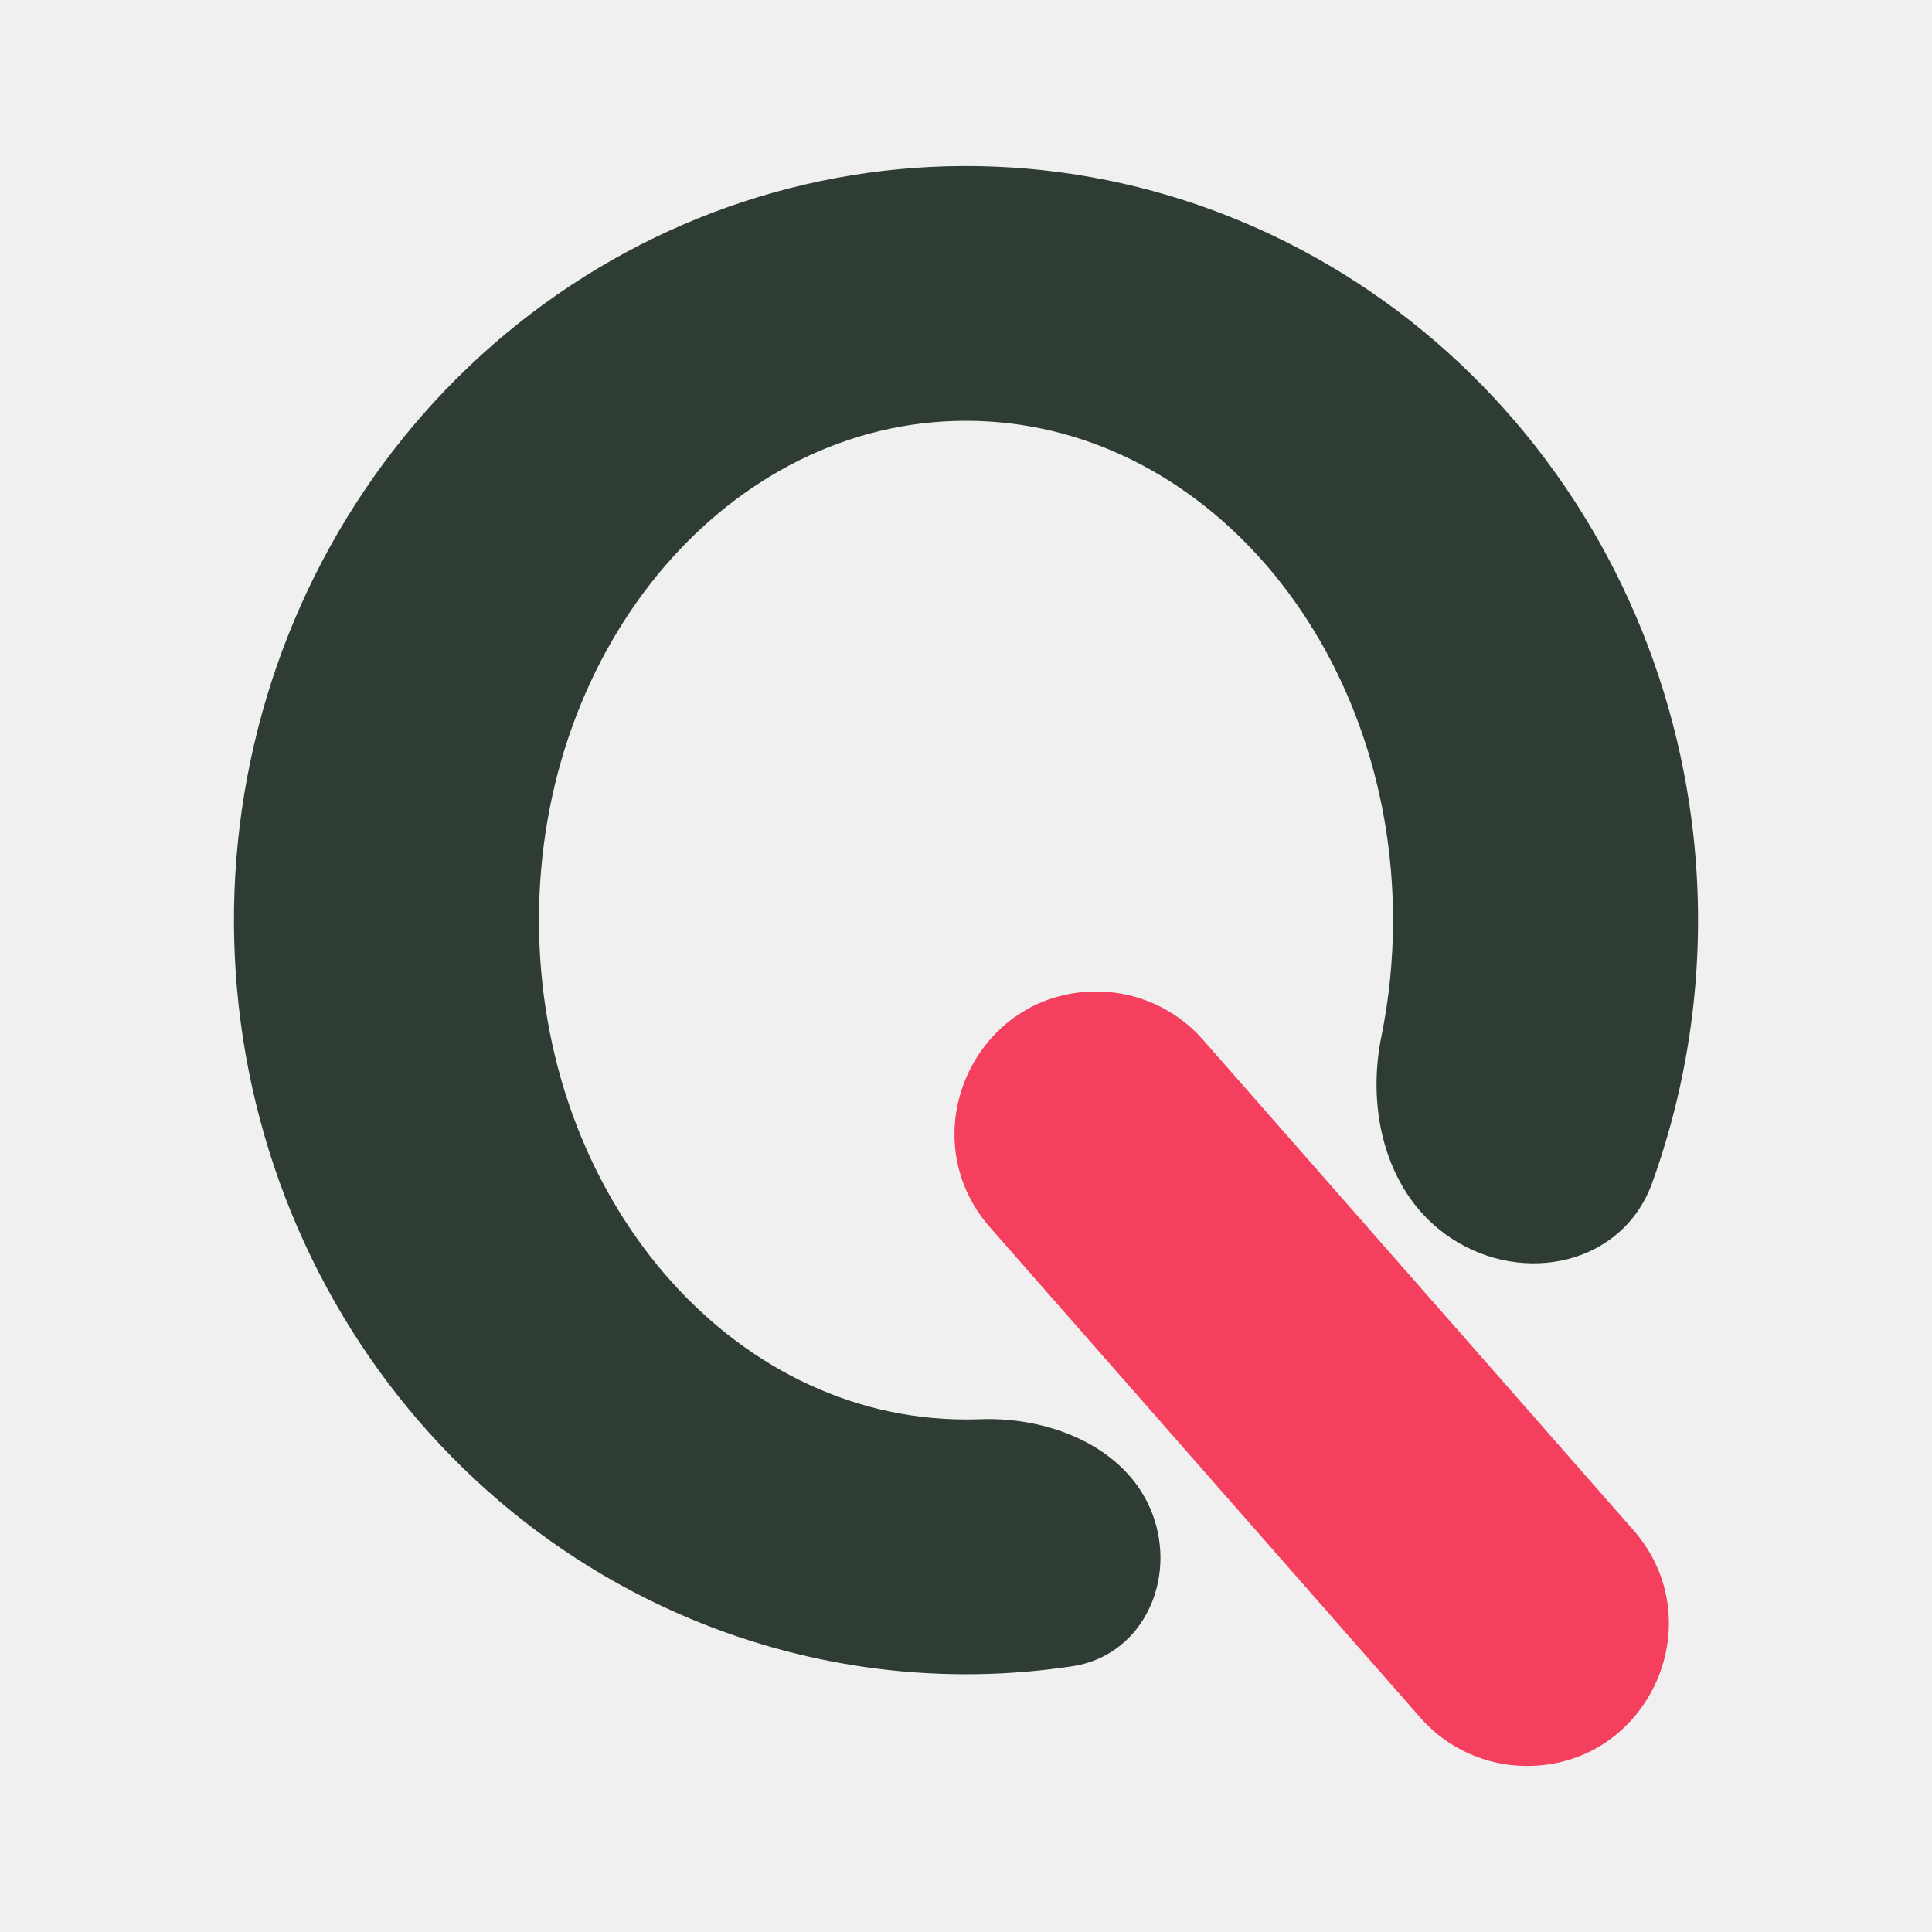
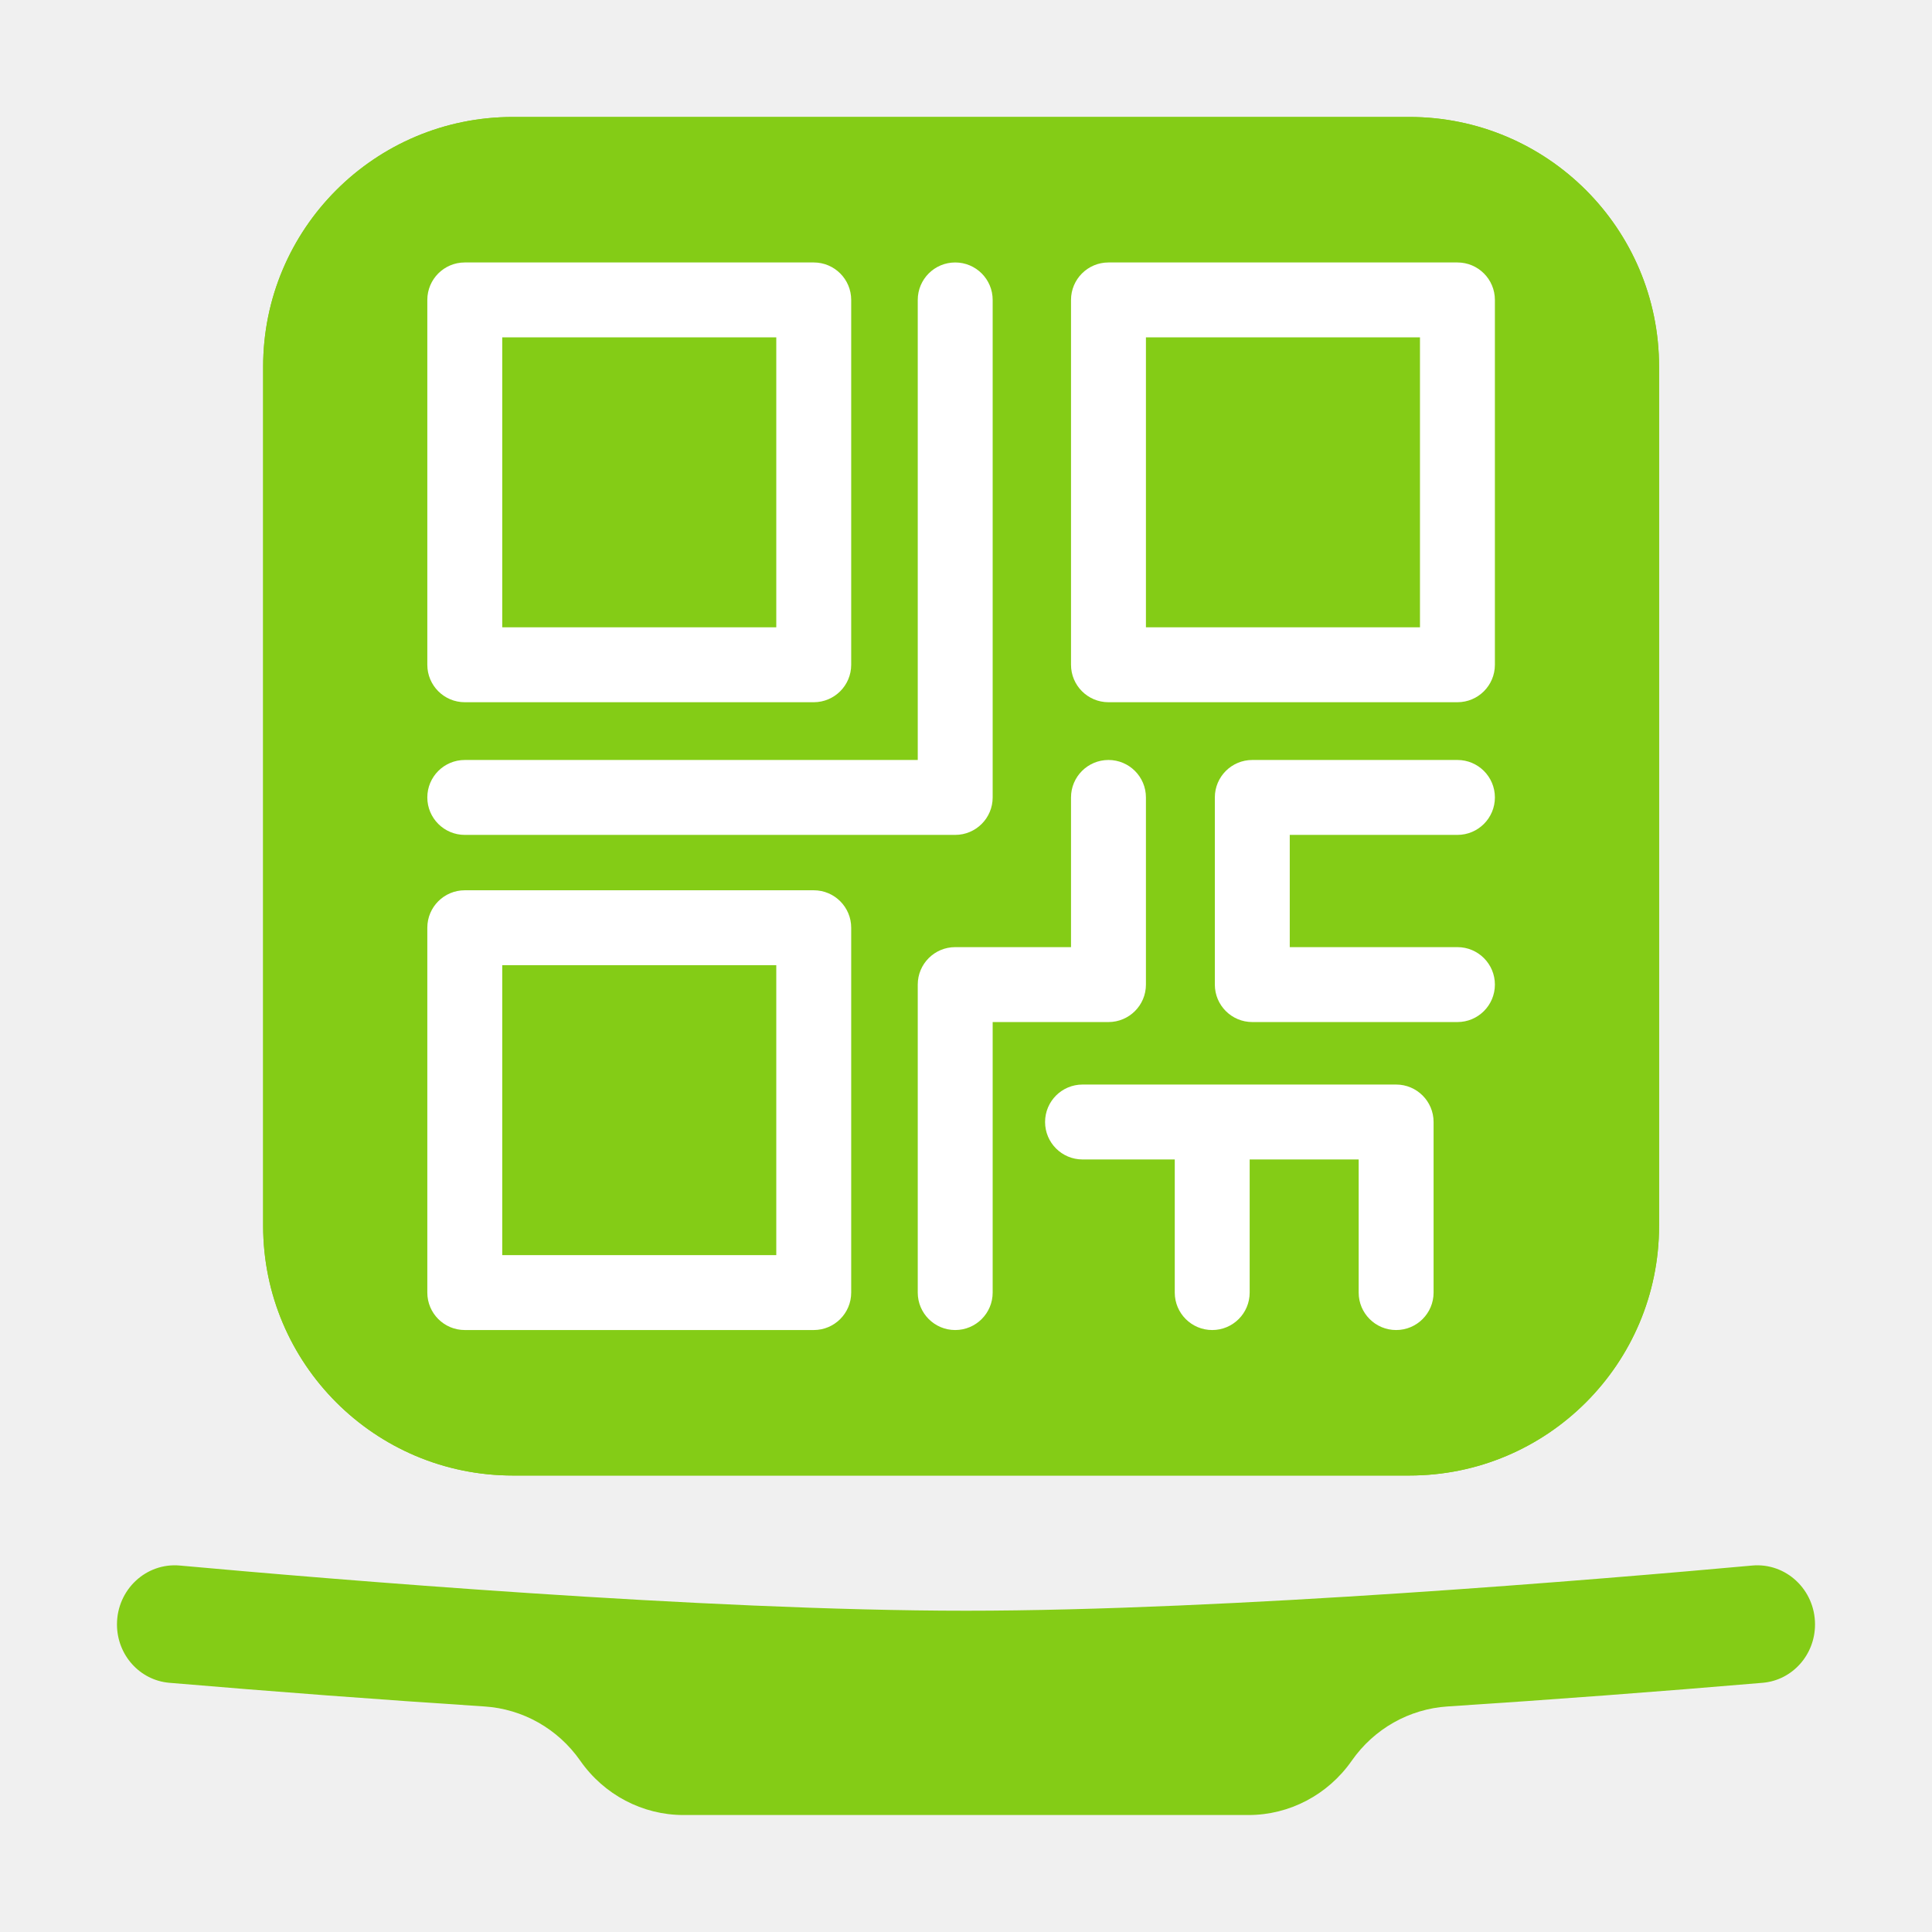
- <svg xmlns="http://www.w3.org/2000/svg" viewBox="0 0 512 512" fill="none">
-   <style>@media (prefers-color-scheme:dark){.rectangle{fill:#f5f5f5}}</style>
-   <path fill-rule="evenodd" clip-rule="evenodd" d="M448.305 217.491c4.212 32.61.52 65.559-10.465 95.998-7.797 21.604-33.982 27.295-53.165 14.719-17.134-11.234-22.692-33.445-18.592-53.551 2.016-9.886 3.083-20.202 3.083-30.81 0-73.084-50.666-132.331-113.166-132.331s-113.167 59.247-113.167 132.331c0 73.085 50.667 132.332 113.167 132.332 1.235 0 2.465-.023 3.69-.069 19.506-.731 40.452 8.174 46.317 26.835 5.412 17.218-3.963 35.923-21.771 38.622-34.044 5.159-69.017.924-101.256-12.569-42.312-17.708-77.202-50.226-98.529-91.828-21.326-41.603-27.721-89.622-18.06-135.604 9.663-45.981 34.763-86.978 70.882-115.77 36.119-28.793 80.94-43.535 126.573-41.632 45.633 1.902 89.151 20.329 122.893 52.034 33.742 31.706 55.543 74.657 61.566 121.293Z" fill="#2F3C33" style="fill:#2f3c33" />
-   <path d="M262.381 325.282c-21.351-24.328-4.117-62.531 28.21-62.531a37.534 37.534 0 0 1 28.209 12.785L432.84 405.47c21.352 24.327 4.117 62.53-28.209 62.53a37.533 37.533 0 0 1-28.209-12.785L262.381 325.282Z" fill="#F43F5E" />
+ <svg xmlns="http://www.w3.org/2000/svg" width="512" height="512" fill="none">
+   <path fill-rule="evenodd" clip-rule="evenodd" d="M135.911 31c-36.548 0-66.177 29.628-66.177 66.177V324.85c0 36.549 29.629 66.177 66.177 66.177h237.583c36.548 0 66.176-29.628 66.176-66.177V97.176C439.67 60.629 410.042 31 373.494 31H135.911Z" fill="#84CC16" />
+   <path fill-rule="evenodd" clip-rule="evenodd" d="M135.911 31c-36.548 0-66.177 29.628-66.177 66.177V324.85c0 36.549 29.629 66.177 66.177 66.177h237.583c36.548 0 66.176-29.628 66.176-66.177V97.176C439.67 60.629 410.042 31 373.494 31H135.911Z" fill="#84CC16" />
+   <path fill-rule="evenodd" clip-rule="evenodd" d="M113.244 79.482c0-5.482 4.444-9.926 9.926-9.926h92.479c5.482 0 9.927 4.444 9.927 9.926v96.687c0 5.483-4.445 9.927-9.927 9.927H123.17c-5.482 0-9.926-4.444-9.926-9.927V79.482Zm19.853 9.927v76.834h72.626V89.409h-72.626ZM253.14 69.556c5.483 0 9.927 4.444 9.927 9.926v131.846c0 5.482-4.444 9.927-9.927 9.927H123.17c-5.482 0-9.926-4.445-9.926-9.927 0-5.482 4.444-9.926 9.926-9.926h120.044V79.482c0-5.482 4.444-9.926 9.926-9.926Zm30.69 9.926c0-5.482 4.444-9.926 9.926-9.926h92.479c5.482 0 9.927 4.444 9.927 9.926v96.687c0 5.483-4.445 9.927-9.927 9.927h-92.479c-5.482 0-9.926-4.444-9.926-9.927V79.482Zm19.853 9.927v76.834h72.626V89.409h-72.626Zm-9.927 111.993c5.483 0 9.927 4.444 9.927 9.926v49.6c0 5.482-4.444 9.926-9.927 9.926h-30.689v71.693c0 5.482-4.444 9.926-9.927 9.926-5.482 0-9.926-4.444-9.926-9.926v-81.619c0-5.483 4.444-9.927 9.926-9.927h30.69v-39.673c0-5.482 4.444-9.926 9.926-9.926Zm28.19 9.926c0-5.482 4.444-9.926 9.927-9.926h54.362c5.482 0 9.927 4.444 9.927 9.926s-4.445 9.927-9.927 9.927h-44.436v29.746h44.436c5.482 0 9.927 4.444 9.927 9.927 0 5.482-4.445 9.926-9.927 9.926h-54.362c-5.483 0-9.927-4.444-9.927-9.926v-49.6ZM113.244 245.86c0-5.483 4.444-9.927 9.926-9.927h92.479c5.482 0 9.927 4.444 9.927 9.927v96.687c0 5.482-4.445 9.926-9.927 9.926H123.17c-5.482 0-9.926-4.444-9.926-9.926V245.86Zm19.853 9.926v76.834h72.626v-76.834h-72.626Zm143.859 41.556c0-5.482 4.445-9.926 9.927-9.926h83.106c5.482 0 9.926 4.444 9.926 9.926v45.205c0 5.482-4.444 9.926-9.926 9.926s-9.927-4.444-9.927-9.926v-35.278h-28.886v35.278c0 5.482-4.444 9.926-9.926 9.926s-9.926-4.444-9.926-9.926v-35.278h-24.441c-5.482 0-9.927-4.444-9.927-9.927Z" fill="#fff" />
+   <path d="M256 426.857c-69.378 0-169.172-8.409-208.333-11.971C38.705 414.071 31 421.288 31 430.49c0 8.07 6.016 14.8 13.88 15.47a4244.494 4244.494 0 0 0 83.513 6.27c10.139.657 19.472 5.919 25.378 14.374 6.31 9.034 16.497 14.396 27.353 14.396h149.752c10.856 0 21.043-5.362 27.353-14.396 5.906-8.455 15.239-13.717 25.378-14.374a4244.508 4244.508 0 0 0 83.513-6.27c7.864-.67 13.88-7.4 13.88-15.47 0-9.202-7.705-16.419-16.667-15.604-39.161 3.562-138.955 11.971-208.333 11.971Z" fill="#84CC16" />
</svg>
